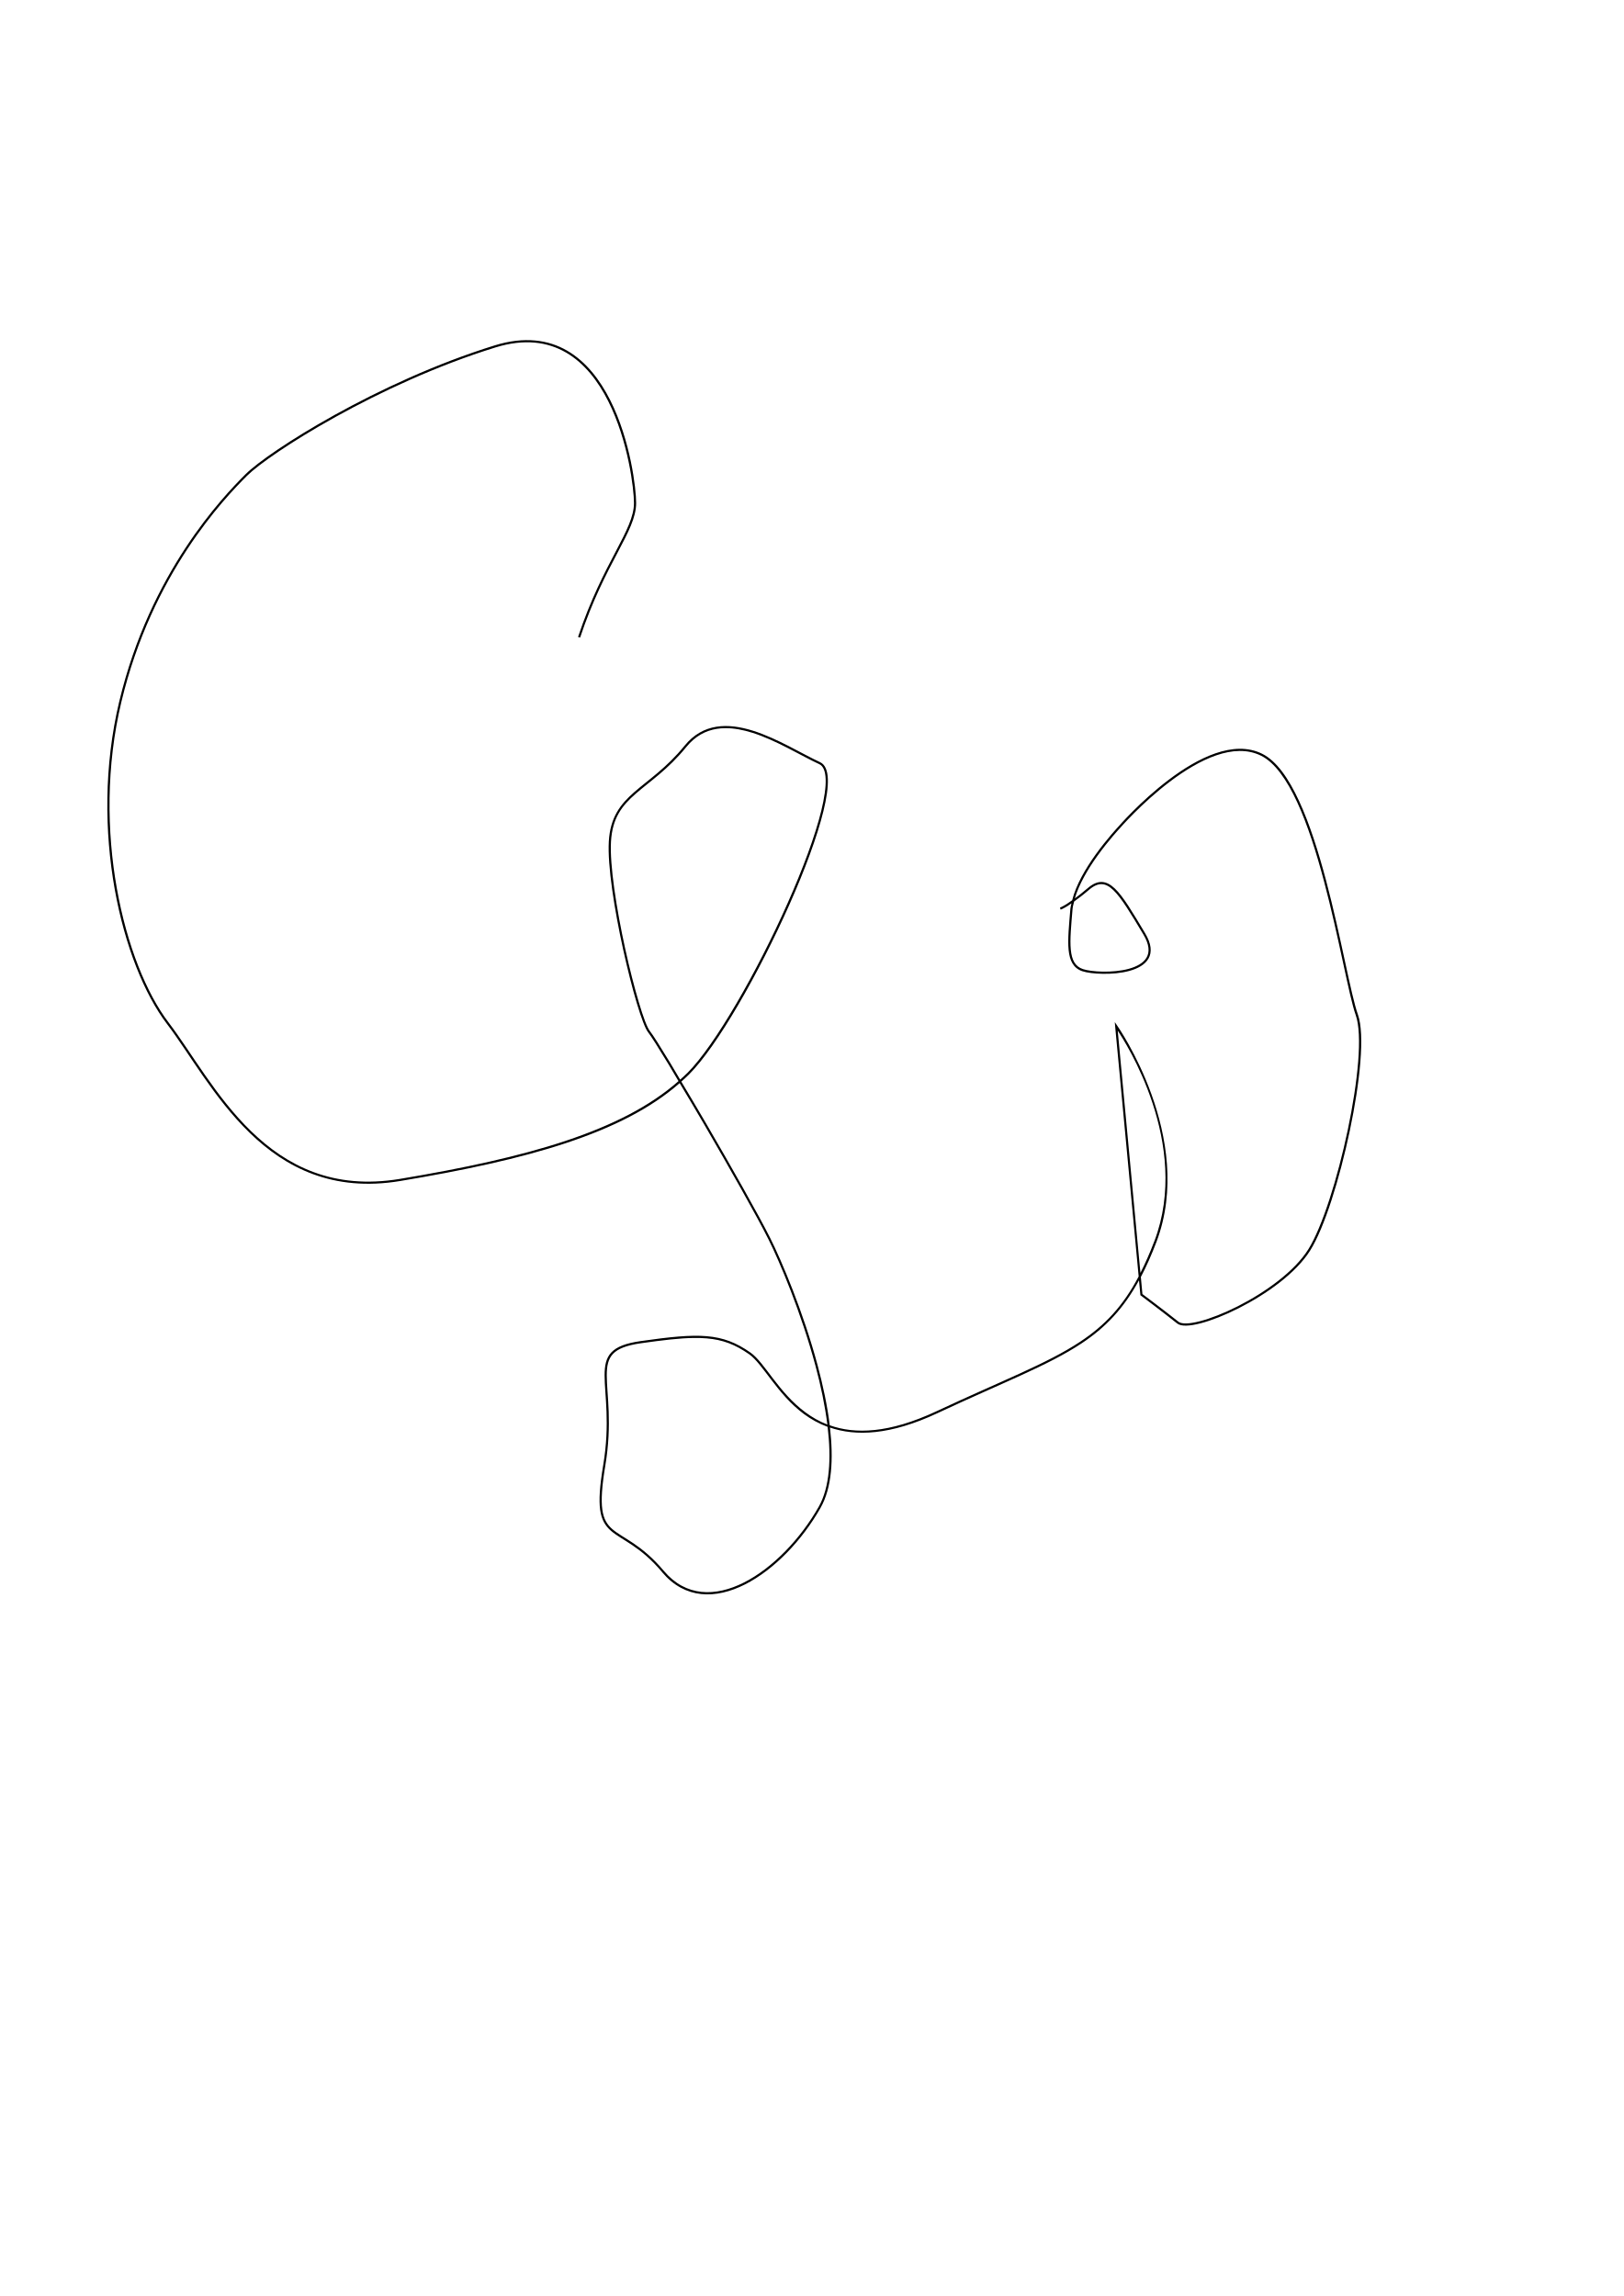
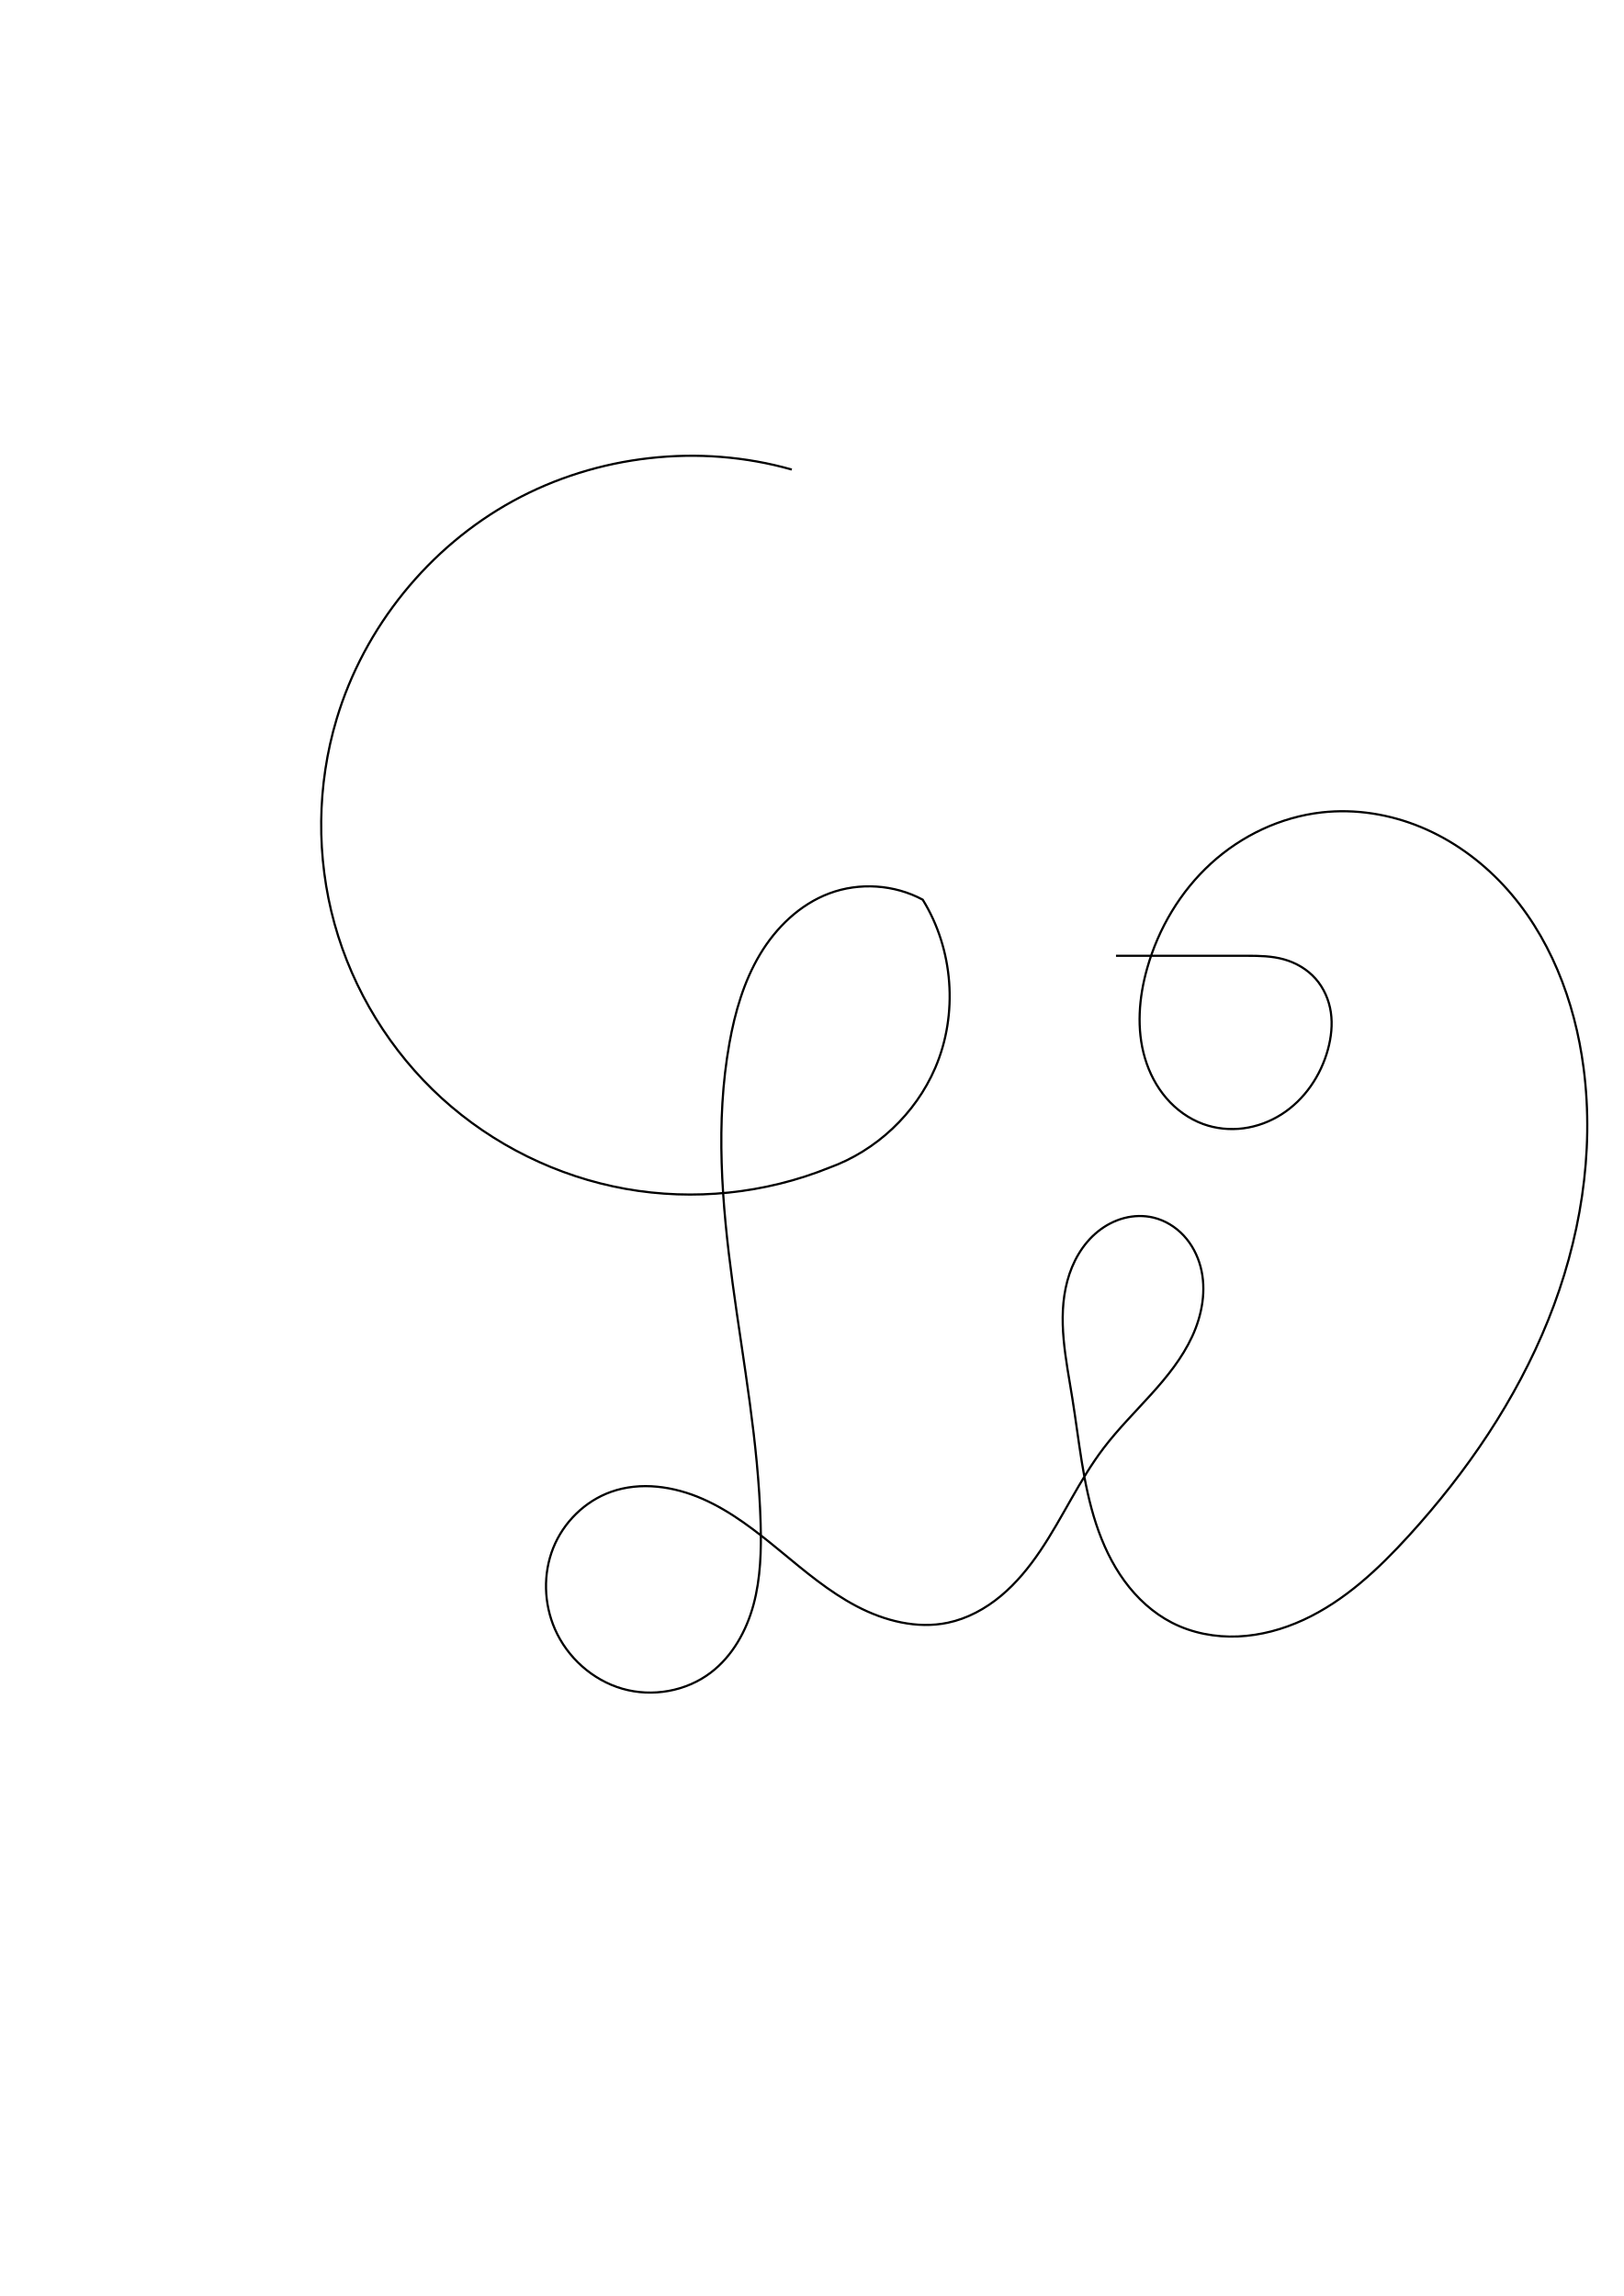
- <svg xmlns="http://www.w3.org/2000/svg" width="744.094" height="1052.362" id="svg2" version="1.1">
-   <defs id="defs4">
+ <svg xmlns="http://www.w3.org/2000/svg" width="744.094" height="1052.362" id="svg3025" version="1.1">
+   <defs id="defs3027">
    </defs>
  <g id="layer1">
-     <path style="font-size:medium;font-style:normal;font-variant:normal;font-weight:normal;font-stretch:normal;text-indent:0;text-align:start;text-decoration:none;line-height:normal;letter-spacing:normal;word-spacing:normal;text-transform:none;direction:ltr;block-progression:tb;writing-mode:lr-tb;text-anchor:start;baseline-shift:baseline;color:#000000;fill:#000000;fill-opacity:1;stroke:none;stroke-width:1px;marker:none;visibility:visible;display:inline;overflow:visible;enable-background:accumulate;font-family:Sans;-inkscape-font-specification:Sans" d="m 245.188,156.062 c -5.505,-0.505 -11.622,0.119 -18.406,2.219 -26.968,8.347 -52.963,20.546 -73.5,31.938 -20.537,11.392 -35.581,21.956 -40.812,27.188 -10.271,10.271 -43.679,44.958 -57.812,104.062 l -0.031,0.125 c -14.088,59.092 1.259,120.65 21.906,147.75 10.215,13.407 21.456,33.939 37.875,49.875 16.419,15.936 38.077,27.248 69,22.094 58.31,-9.718 101.723,-21.723 128.062,-44.875 3.59,6.01 7.124,11.87 11.188,18.844 11.857,20.348 24.357,42.465 29.469,52.688 5.108,10.215 15.035,33.619 21.594,58.094 2.417,9.019 4.349,18.168 5.438,26.875 -3.779,-1.462 -7.101,-3.409 -10.094,-5.625 -6.106,-4.52 -10.78,-10.205 -14.719,-15.344 -3.939,-5.139 -7.131,-9.726 -10.469,-12.062 -6.462,-4.523 -12.36,-6.821 -19.969,-7.469 -7.609,-0.648 -16.905,0.326 -30.375,2.25 -6.78,0.969 -10.929,2.594 -13.375,5.188 -2.446,2.594 -3.094,6.076 -3.094,10.531 0,8.911 2.567,21.942 -0.625,41.094 -1.606,9.637 -2.04,16.003 -1.406,20.562 0.634,4.56 2.386,7.34 4.938,9.562 5.103,4.445 13.307,6.896 23.5,19 l 0,0.031 c 5.196,6.162 11.336,9.275 17.844,9.969 6.514,0.694 13.381,-1.009 20.094,-4.406 13.425,-6.794 26.279,-20.335 34.656,-35.156 5.176,-9.158 5.947,-22.315 4.281,-36.75 11.765,4.023 27.452,3.622 49.344,-6.625 l 0.062,-0.031 c 30.072,-14.073 50.588,-21.769 65.875,-31.906 10.979,-7.281 19.226,-15.897 26.344,-28.938 l 0.625,6.625 0,0.219 0.188,0.125 c 0,0 10.259,7.694 16.656,12.812 0.958,0.767 2.4,1.041 4.219,1 1.819,-0.041 4.032,-0.415 6.531,-1.062 4.998,-1.295 11.144,-3.719 17.5,-6.938 12.713,-6.437 26.247,-16.065 32.75,-26.469 6.497,-10.395 13.502,-32.82 18.156,-54.969 2.327,-11.074 4.069,-22.041 4.812,-31.406 0.744,-9.365 0.533,-17.107 -1.125,-21.75 -1.575,-4.409 -3.522,-13.295 -5.906,-24.312 -2.384,-11.018 -5.238,-24.161 -8.688,-37.156 -3.449,-12.996 -7.504,-25.86 -12.312,-36.281 -4.808,-10.422 -10.335,-18.449 -16.938,-21.75 -6.564,-3.282 -14.028,-2.77 -21.438,-0.219 -7.41,2.551 -14.81,7.137 -21.406,12.125 -13.163,9.952 -23.08,21.479 -23.125,21.531 -10e-5,1.2e-4 -0.031,0.031 -0.031,0.031 -0.046,0.049 -5.152,5.476 -10.438,12.844 -4.488,6.255 -8.934,13.837 -10.656,20.812 -0.956,0.67 -1.963,1.386 -2.656,1.812 C 486.631,415.703 485.75,416 485.75,416 l 0.312,0.938 c 0,0 1.046,-0.358 3.156,-1.656 0.479,-0.294 1.217,-0.849 1.812,-1.25 -0.152,0.794 -0.436,1.636 -0.5,2.406 -0.641,7.688 -1.302,14.105 -0.812,19 0.245,2.448 0.784,4.502 1.781,6.156 0.997,1.654 2.478,2.889 4.5,3.562 2.022,0.674 5.464,1.127 9.406,1.188 3.943,0.061 8.354,-0.284 12.188,-1.344 3.833,-1.06 7.145,-2.842 8.75,-5.688 1.605,-2.846 1.375,-6.667 -1.562,-11.562 -5.768,-9.614 -9.898,-16.687 -13.844,-20.469 -1.973,-1.891 -3.945,-2.966 -6.031,-3.031 -2.086,-0.065 -4.202,0.905 -6.5,2.875 -2.268,1.944 -4.217,3.454 -5.844,4.656 1.872,-6.44 6.041,-13.507 10.25,-19.375 5.267,-7.342 10.375,-12.781 10.375,-12.781 0,0 9.911,-11.51 23,-21.406 6.545,-4.948 13.903,-9.503 21.156,-12 7.254,-2.497 14.368,-2.941 20.625,0.188 6.218,3.109 11.733,10.95 16.5,21.281 4.767,10.332 8.808,23.128 12.25,36.094 3.442,12.966 6.304,26.076 8.688,37.094 2.384,11.018 4.276,19.904 5.906,24.469 1.547,4.332 1.833,12.008 1.094,21.312 -0.739,9.305 -2.461,20.271 -4.781,31.312 -4.641,22.082 -11.739,44.538 -18.062,54.656 -6.318,10.109 -19.705,19.71 -32.312,26.094 -6.304,3.192 -12.414,5.575 -17.312,6.844 -2.449,0.635 -4.611,0.993 -6.312,1.031 -1.701,0.039 -2.918,-0.266 -3.562,-0.781 -6.362,-5.09 -16.339,-12.544 -16.531,-12.688 l -0.719,-7.812 c 2.489,-4.745 4.87,-10.051 7.156,-16.094 18.069,-47.754 -18.031,-99.188 -18.031,-99.188 l -1.062,-1.562 0.156,1.875 10.781,114.719 c -7.199,13.664 -15.514,22.424 -26.75,29.875 -15.149,10.046 -35.637,17.734 -65.781,31.844 -21.985,10.291 -37.493,10.6 -49.031,6.5 -1.096,-8.909 -3.094,-18.288 -5.562,-27.5 -6.583,-24.564 -16.539,-47.953 -21.688,-58.25 -5.145,-10.29 -17.639,-32.393 -29.5,-52.75 -4.1,-7.037 -7.665,-12.978 -11.281,-19.031 1.199,-1.077 2.405,-2.155 3.531,-3.281 12.953,-12.953 32.136,-46.586 46.094,-78.031 6.979,-15.723 12.623,-30.907 15.5,-42.656 1.438,-5.875 2.177,-10.871 2.031,-14.719 -0.073,-1.924 -0.368,-3.565 -0.938,-4.875 -0.57,-1.31 -1.428,-2.306 -2.594,-2.844 -8.277,-3.82 -19.504,-10.883 -30.812,-14.438 -5.654,-1.777 -11.361,-2.671 -16.719,-1.812 -5.357,0.859 -10.358,3.474 -14.594,8.688 -8.285,10.197 -16.58,15.605 -23.031,21.25 -6.451,5.645 -11.039,11.601 -11.688,22.625 -0.649,11.031 2.552,31.21 6.562,49.5 2.005,9.145 4.222,17.806 6.25,24.594 1.014,3.394 1.994,6.338 2.875,8.625 0.881,2.287 1.621,3.909 2.344,4.812 1.21,1.512 4.707,7.005 9.312,14.594 1.298,2.138 3.134,5.309 4.594,7.75 C 284.883,518.518 241.615,530.616 183.25,540.344 152.635,545.446 131.367,534.295 115.094,518.5 98.82,502.705 87.611,482.235 77.312,468.719 c -20.363,-26.727 -35.753,-88.182 -21.688,-147 14.071,-58.844 47.321,-93.383 57.562,-103.625 5.025,-5.025 20.105,-15.635 40.594,-27 20.489,-11.365 46.403,-23.524 73.281,-31.844 13.355,-4.134 23.927,-2.536 32.344,2.344 8.417,4.88 14.693,13.091 19.312,22.25 9.239,18.319 11.812,40.442 11.812,46.719 0,6.227 -3.47,12.92 -8.438,22.375 -4.968,9.455 -11.405,21.654 -17.188,39 l 0.938,0.312 c 5.756,-17.269 12.157,-29.388 17.125,-38.844 4.968,-9.455 8.562,-16.25 8.562,-22.844 0,-6.544 -2.556,-28.647 -11.906,-47.188 -4.675,-9.27 -11.068,-17.641 -19.719,-22.656 -4.325,-2.508 -9.213,-4.151 -14.719,-4.656 z M 332.406,333.75 c 3.986,-0.023 8.14,0.782 12.312,2.094 11.127,3.497 22.329,10.534 30.719,14.406 0.918,0.423 1.596,1.2 2.094,2.344 0.498,1.144 0.774,2.658 0.844,4.5 0.14,3.684 -0.574,8.645 -2,14.469 -2.852,11.648 -8.505,26.781 -15.469,42.469 -13.927,31.375 -33.187,65.031 -45.875,77.719 -1.066,1.066 -2.211,2.072 -3.344,3.094 -1.427,-2.385 -3.228,-5.499 -4.5,-7.594 -4.61,-7.596 -8.021,-12.994 -9.375,-14.688 -0.559,-0.699 -1.352,-2.313 -2.219,-4.562 -0.867,-2.25 -1.803,-5.154 -2.812,-8.531 -2.018,-6.754 -4.249,-15.407 -6.25,-24.531 -4.002,-18.248 -7.164,-38.455 -6.531,-49.219 0.634,-10.771 4.974,-16.364 11.344,-21.938 6.369,-5.573 14.775,-11.059 23.156,-21.375 4.097,-5.043 8.86,-7.52 14,-8.344 1.285,-0.206 2.578,-0.305 3.906,-0.312 z m 172.469,71.5 c 1.76,0.055 3.471,0.955 5.344,2.75 3.746,3.59 7.949,10.633 13.719,20.25 2.832,4.72 2.931,8.111 1.531,10.594 -1.4,2.483 -4.426,4.164 -8.125,5.188 -3.699,1.023 -8.036,1.372 -11.906,1.312 -3.87,-0.059 -7.301,-0.548 -9.125,-1.156 -1.824,-0.608 -3.083,-1.623 -3.969,-3.094 -0.886,-1.471 -1.389,-3.421 -1.625,-5.781 -0.472,-4.72 0.171,-11.116 0.812,-18.812 0.088,-1.056 0.455,-2.196 0.719,-3.312 1.849,-1.315 3.987,-2.917 6.781,-5.312 2.189,-1.877 4.084,-2.68 5.844,-2.625 z m 7.344,67.156 c 3.284,4.886 33.717,51.762 16.812,96.438 l -0.062,0.125 c -2.043,5.386 -4.155,10.149 -6.344,14.469 L 512.219,472.406 z M 317.875,613.25 c 2.127,-0.03 4.105,0.029 5.969,0.188 7.455,0.634 13.11,2.83 19.469,7.281 3.072,2.151 6.296,6.686 10.25,11.844 3.954,5.158 8.642,10.948 14.875,15.562 3.178,2.352 6.783,4.368 10.844,5.875 1.702,14.501 0.982,27.637 -4.062,36.562 -8.289,14.666 -21.073,28.082 -34.25,34.75 -6.589,3.334 -13.264,4.98 -19.531,4.312 -6.267,-0.668 -12.162,-3.62 -17.219,-9.625 -10.32,-12.255 -18.761,-14.916 -23.594,-19.125 -2.416,-2.105 -3.986,-4.563 -4.594,-8.938 -0.608,-4.374 -0.224,-10.656 1.375,-20.25 3.218,-19.31 0.656,-32.564 0.656,-41.281 0,-4.359 0.643,-7.51 2.844,-9.844 2.201,-2.334 6.069,-3.921 12.75,-4.875 10.09,-1.441 17.837,-2.347 24.219,-2.438 z" id="path3019" />
+     <path style="fill:none;stroke:#000000;stroke-width:1px;stroke-linecap:butt;stroke-linejoin:miter;stroke-opacity:1" d="m 362.857,215.219 c -42.267,-12.014 -89.179,-6.73 -127.715,14.385 -38.535,21.115 -68.236,57.811 -80.857,99.9 -9.107,30.37 -9.455,63.313 -0.992,93.87 8.463,30.556 25.71,58.626 49.144,79.983 23.434,21.358 52.979,35.934 84.187,41.533 31.208,5.6 63.978,2.206 93.375,-9.672 21.516,-7.745 39.538,-24.707 48.571,-45.714 10.588,-24.622 8.386,-54.349 -5.714,-77.143 -13.005,-6.981 -29.041,-8.051 -42.857,-2.857 -13.462,5.06 -24.385,15.645 -31.75,27.998 -7.365,12.353 -11.423,26.418 -13.964,40.574 -6.518,36.3 -3.482,73.622 1.459,110.17 4.941,36.548 11.777,72.964 12.826,109.83 0.356,12.525 0.022,25.213 -3.227,37.314 -3.25,12.101 -9.655,23.675 -19.63,31.258 -11.325,8.608 -26.817,11.319 -40.487,7.38 -13.669,-3.939 -25.254,-14.341 -30.942,-27.38 -5.076,-11.637 -5.478,-25.302 -0.775,-37.094 4.703,-11.793 14.528,-21.509 26.49,-25.763 13.557,-4.822 28.844,-2.561 42.016,3.229 13.173,5.79 24.604,14.849 35.712,23.995 11.108,9.146 22.173,18.559 34.919,25.235 12.746,6.676 27.55,10.47 41.638,7.541 9.008,-1.873 17.329,-6.417 24.397,-12.307 7.068,-5.89 12.941,-13.1 18.085,-20.728 10.289,-15.255 17.819,-32.31 28.947,-46.965 13.229,-17.421 31.459,-31.371 40.629,-51.231 4.585,-9.93 6.637,-21.354 3.847,-31.93 -1.395,-5.288 -3.996,-10.284 -7.719,-14.291 -3.723,-4.006 -8.581,-6.993 -13.9,-8.263 -4.4,-1.05 -9.057,-0.918 -13.432,0.231 -4.375,1.149 -8.466,3.303 -11.989,6.14 -7.046,5.674 -11.693,13.964 -14.031,22.704 -4.675,17.478 -0.564,35.919 2.309,53.783 3.103,19.299 4.773,38.977 10.883,57.544 3.055,9.284 7.232,18.256 12.99,26.153 5.758,7.897 13.143,14.704 21.841,19.16 9.248,4.738 19.801,6.713 30.183,6.27 10.381,-0.443 20.592,-3.251 30.027,-7.604 18.87,-8.706 34.369,-23.302 48.362,-38.667 26.499,-29.098 49.043,-62.133 63.736,-98.643 14.693,-36.51 21.336,-76.615 16.264,-115.643 -3.995,-30.744 -15.632,-61.121 -36.761,-83.808 -10.565,-11.343 -23.411,-20.636 -37.727,-26.58 -14.316,-5.944 -30.107,-8.486 -45.511,-6.755 -18.844,2.117 -36.807,10.659 -50.801,23.454 -13.994,12.795 -24.034,29.729 -29.199,47.974 -3.796,13.412 -4.979,27.886 -1.007,41.248 1.986,6.681 5.255,13.01 9.797,18.297 4.542,5.287 10.372,9.508 16.925,11.884 5.869,2.128 12.259,2.754 18.448,1.937 6.189,-0.817 12.17,-3.066 17.437,-6.418 10.534,-6.703 17.994,-17.753 21.257,-29.804 1.494,-5.519 2.146,-11.324 1.31,-16.98 -0.836,-5.656 -3.219,-11.111 -7.011,-15.39 -3.792,-4.279 -8.926,-7.279 -14.43,-8.828 -5.504,-1.549 -11.295,-1.659 -17.013,-1.659 l -60,0" id="path3081" />
  </g>
</svg>
